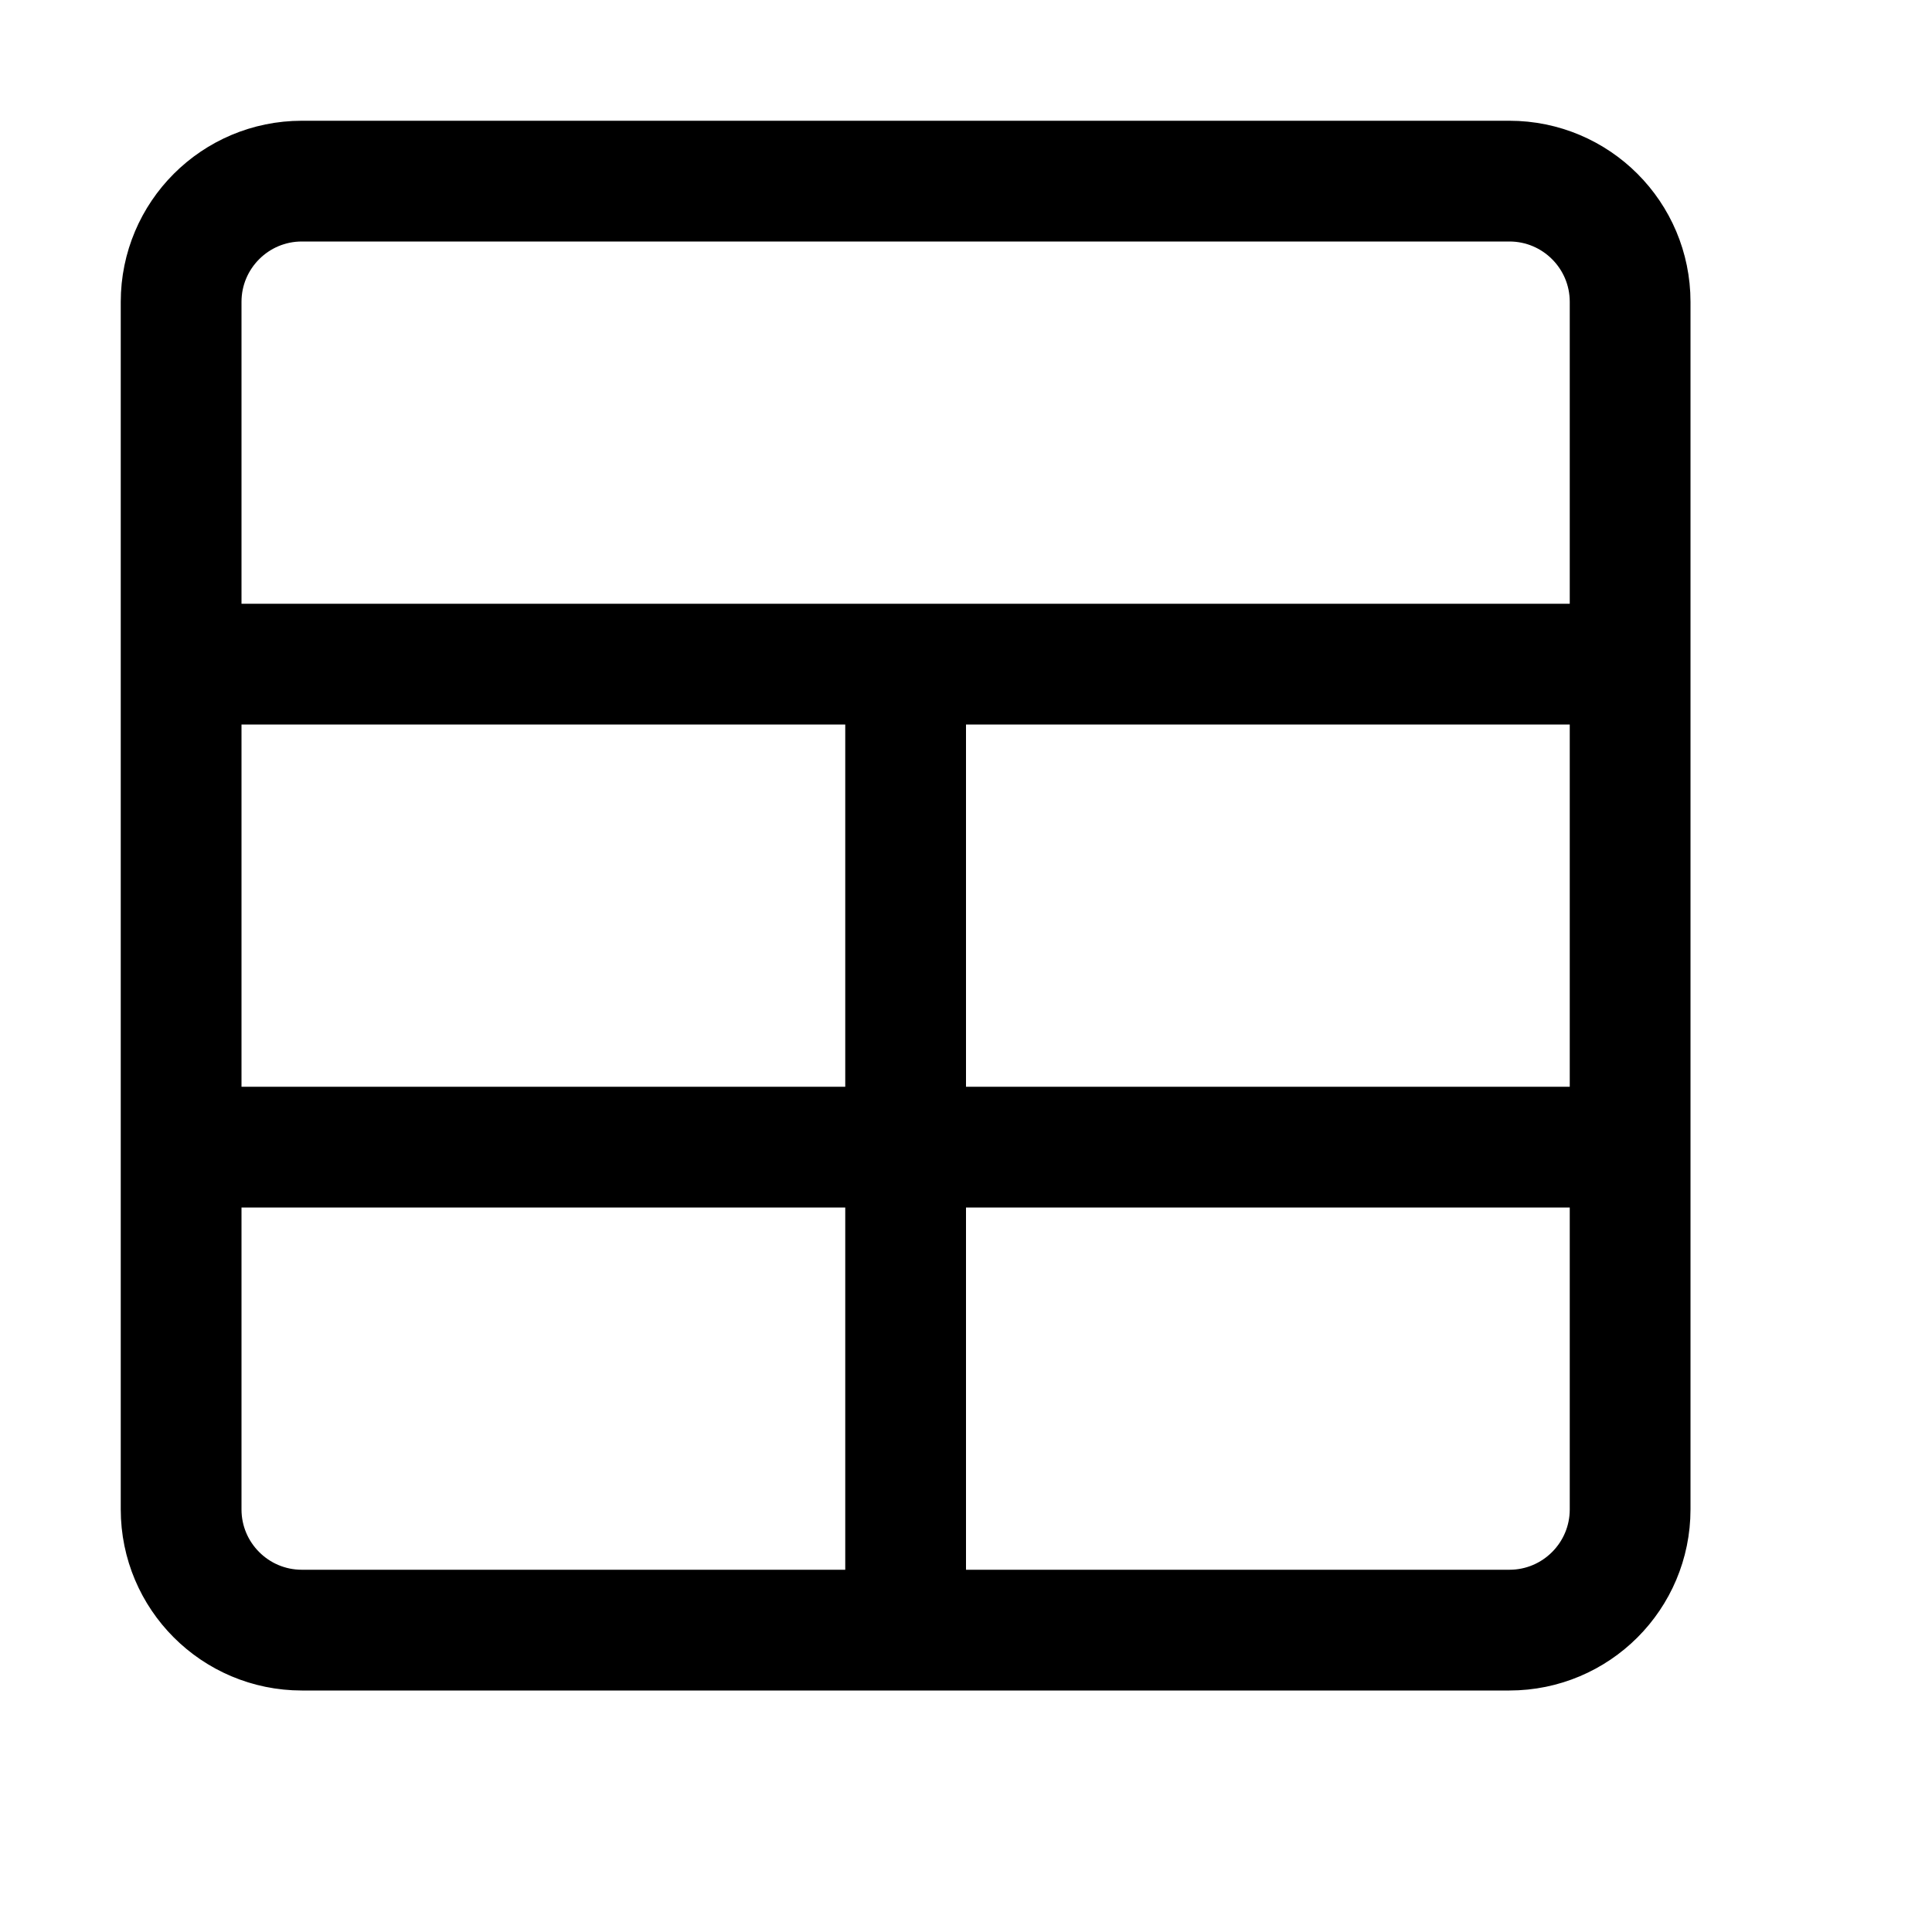
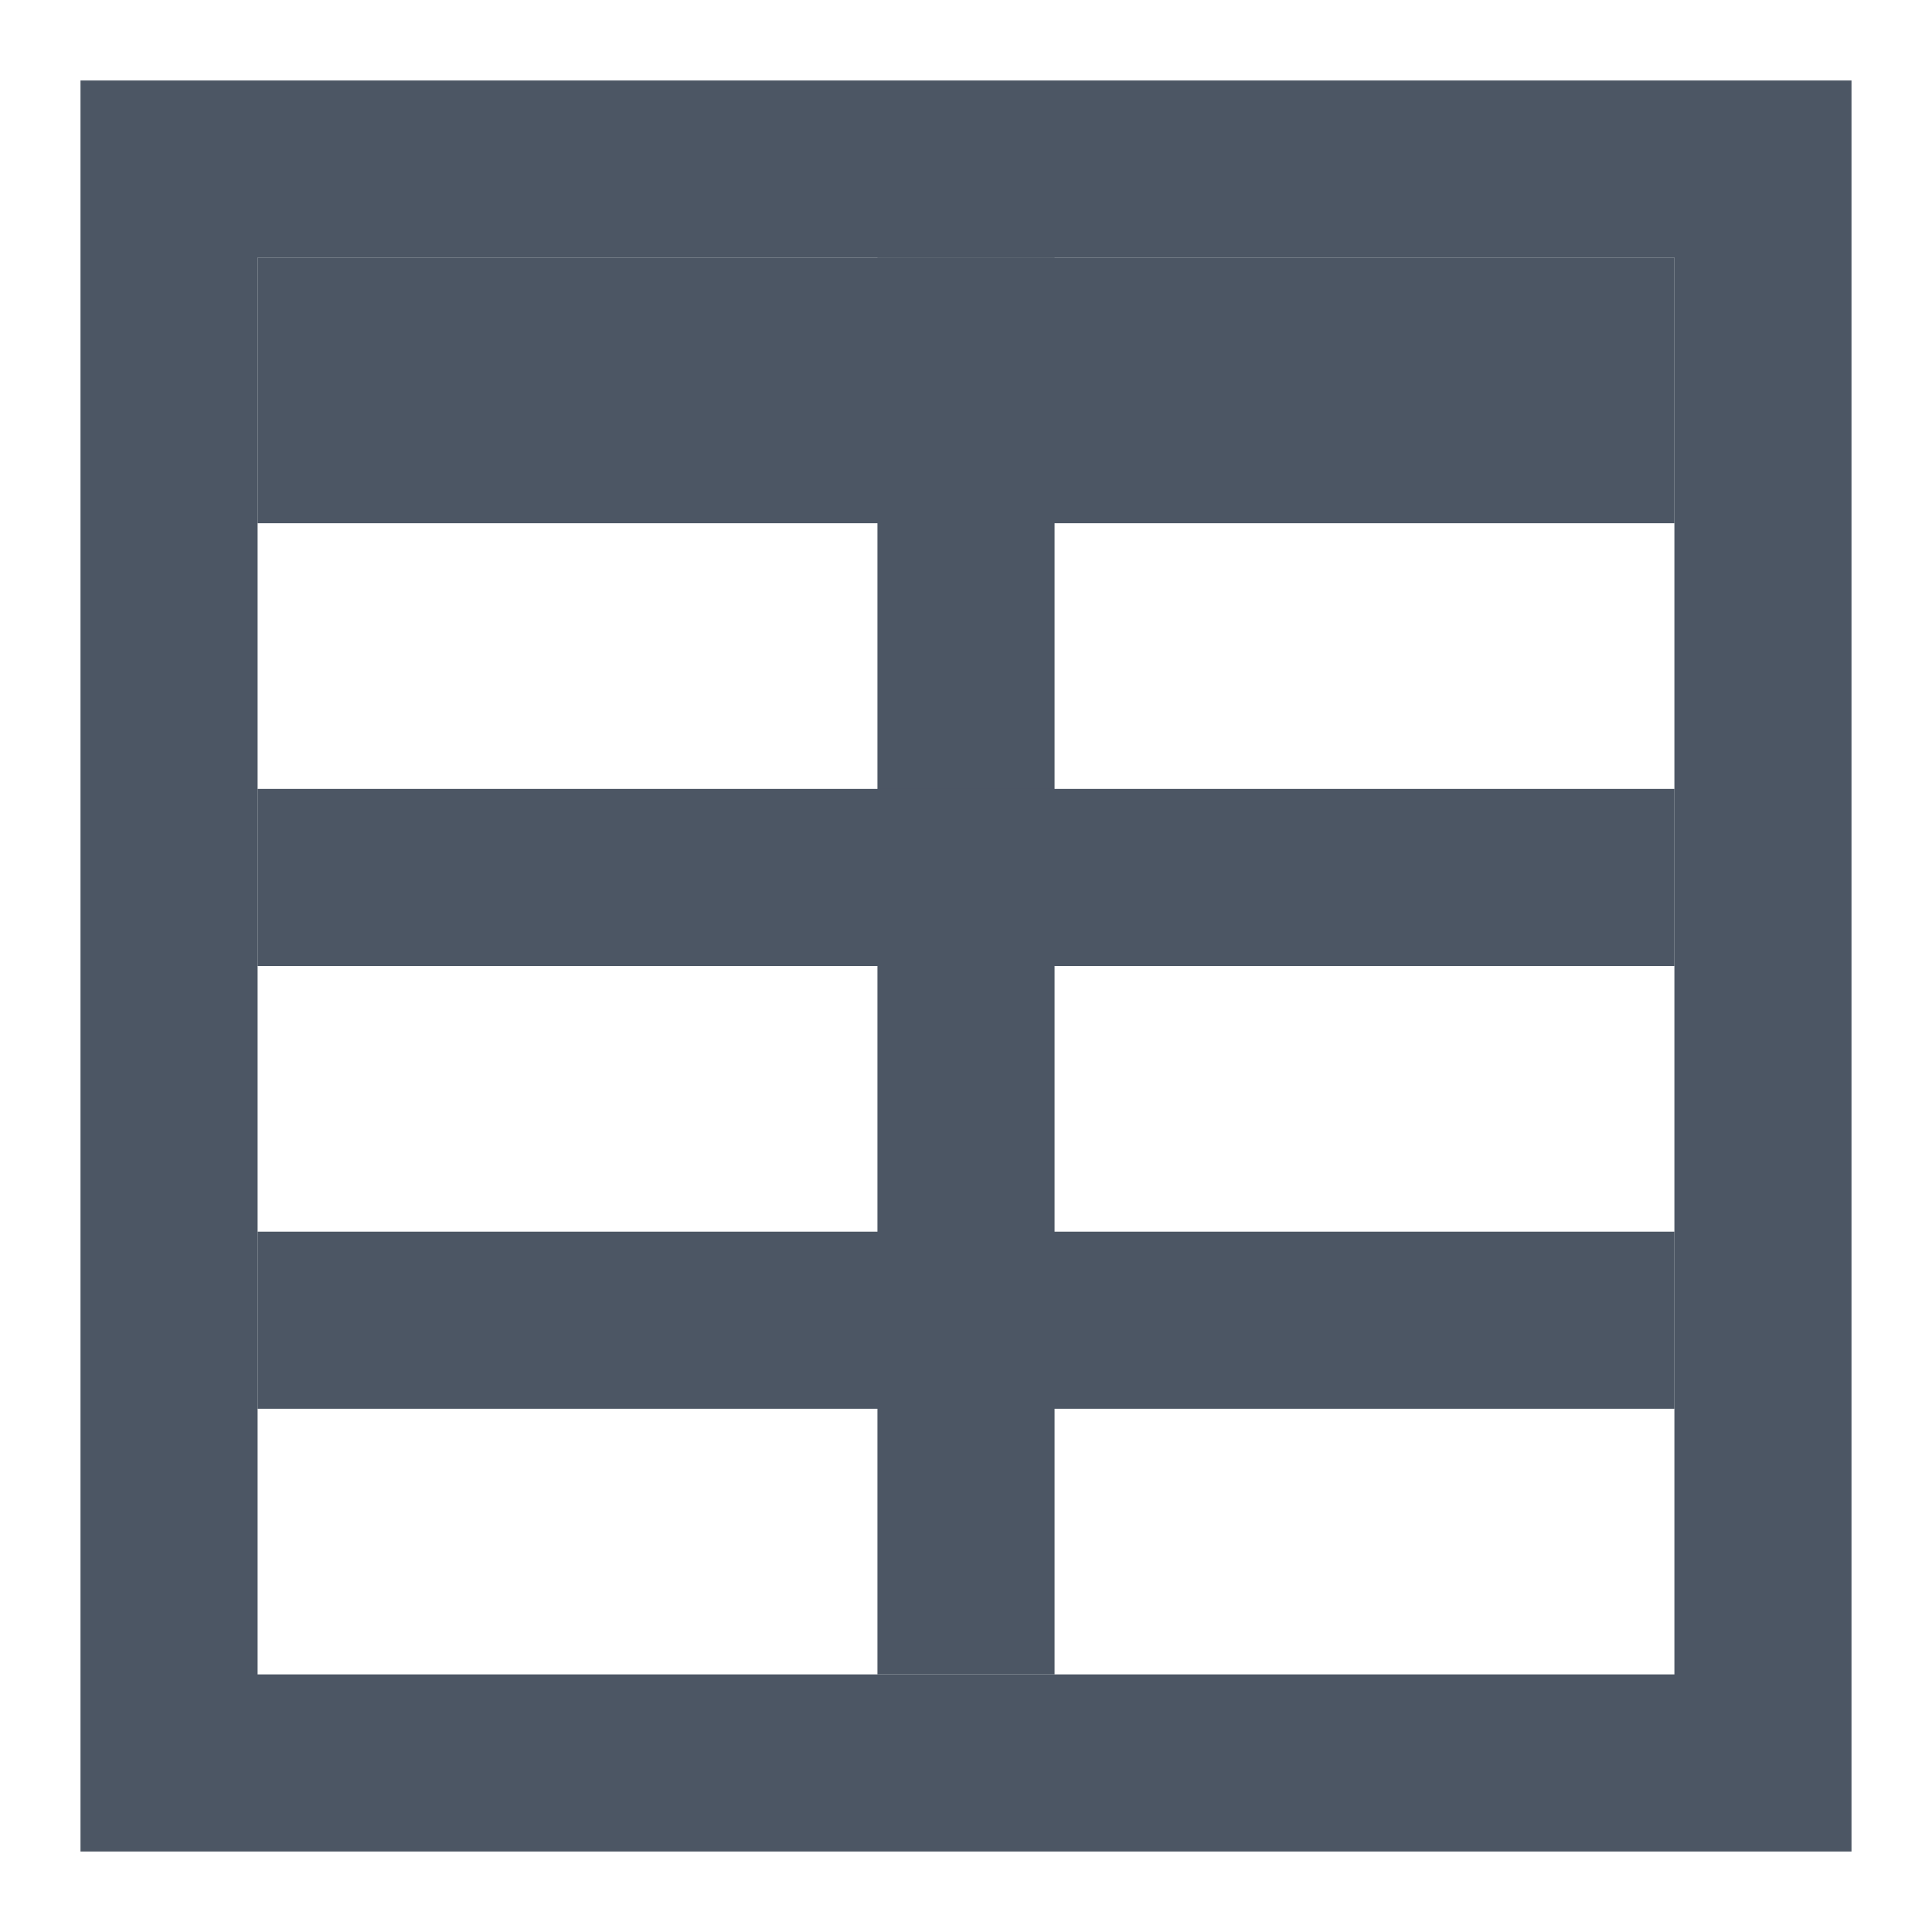
- <svg xmlns="http://www.w3.org/2000/svg" width="16" height="16" fill="none">
-   <path stroke="#000" stroke-linecap="round" stroke-linejoin="round" d="M12.5 1.5h-10a1 1 0 0 0-1 1v10a1 1 0 0 0 1 1h10a1 1 0 0 0 1-1v-10a1 1 0 0 0-1-1ZM7.5 5.5v8M1.5 5.5h12M1.5 9.5h12" />
+ <svg xmlns="http://www.w3.org/2000/svg" width="24" height="24" viewBox="0 0 24 24" fill="none">
+   <path fill-rule="evenodd" clip-rule="evenodd" d="M1 1V23H23V1H1ZM3.2 20.8V3.2H20.8V20.8H3.2Z" fill="#4C5664" />
+   <path d="M10.9 3.2V20.8H13.1V3.2H10.9Z" fill="#4C5664" />
+   <path d="M3.2 12H20.8V9.8H3.2V12Z" fill="#4C5664" />
+   <path d="M3.2 17.5H20.8V15.3H3.2V17.5Z" fill="#4C5664" />
+   <path d="M3.2 6.5H20.8V3.2H3.2V6.5Z" fill="#4C5664" />
</svg>
